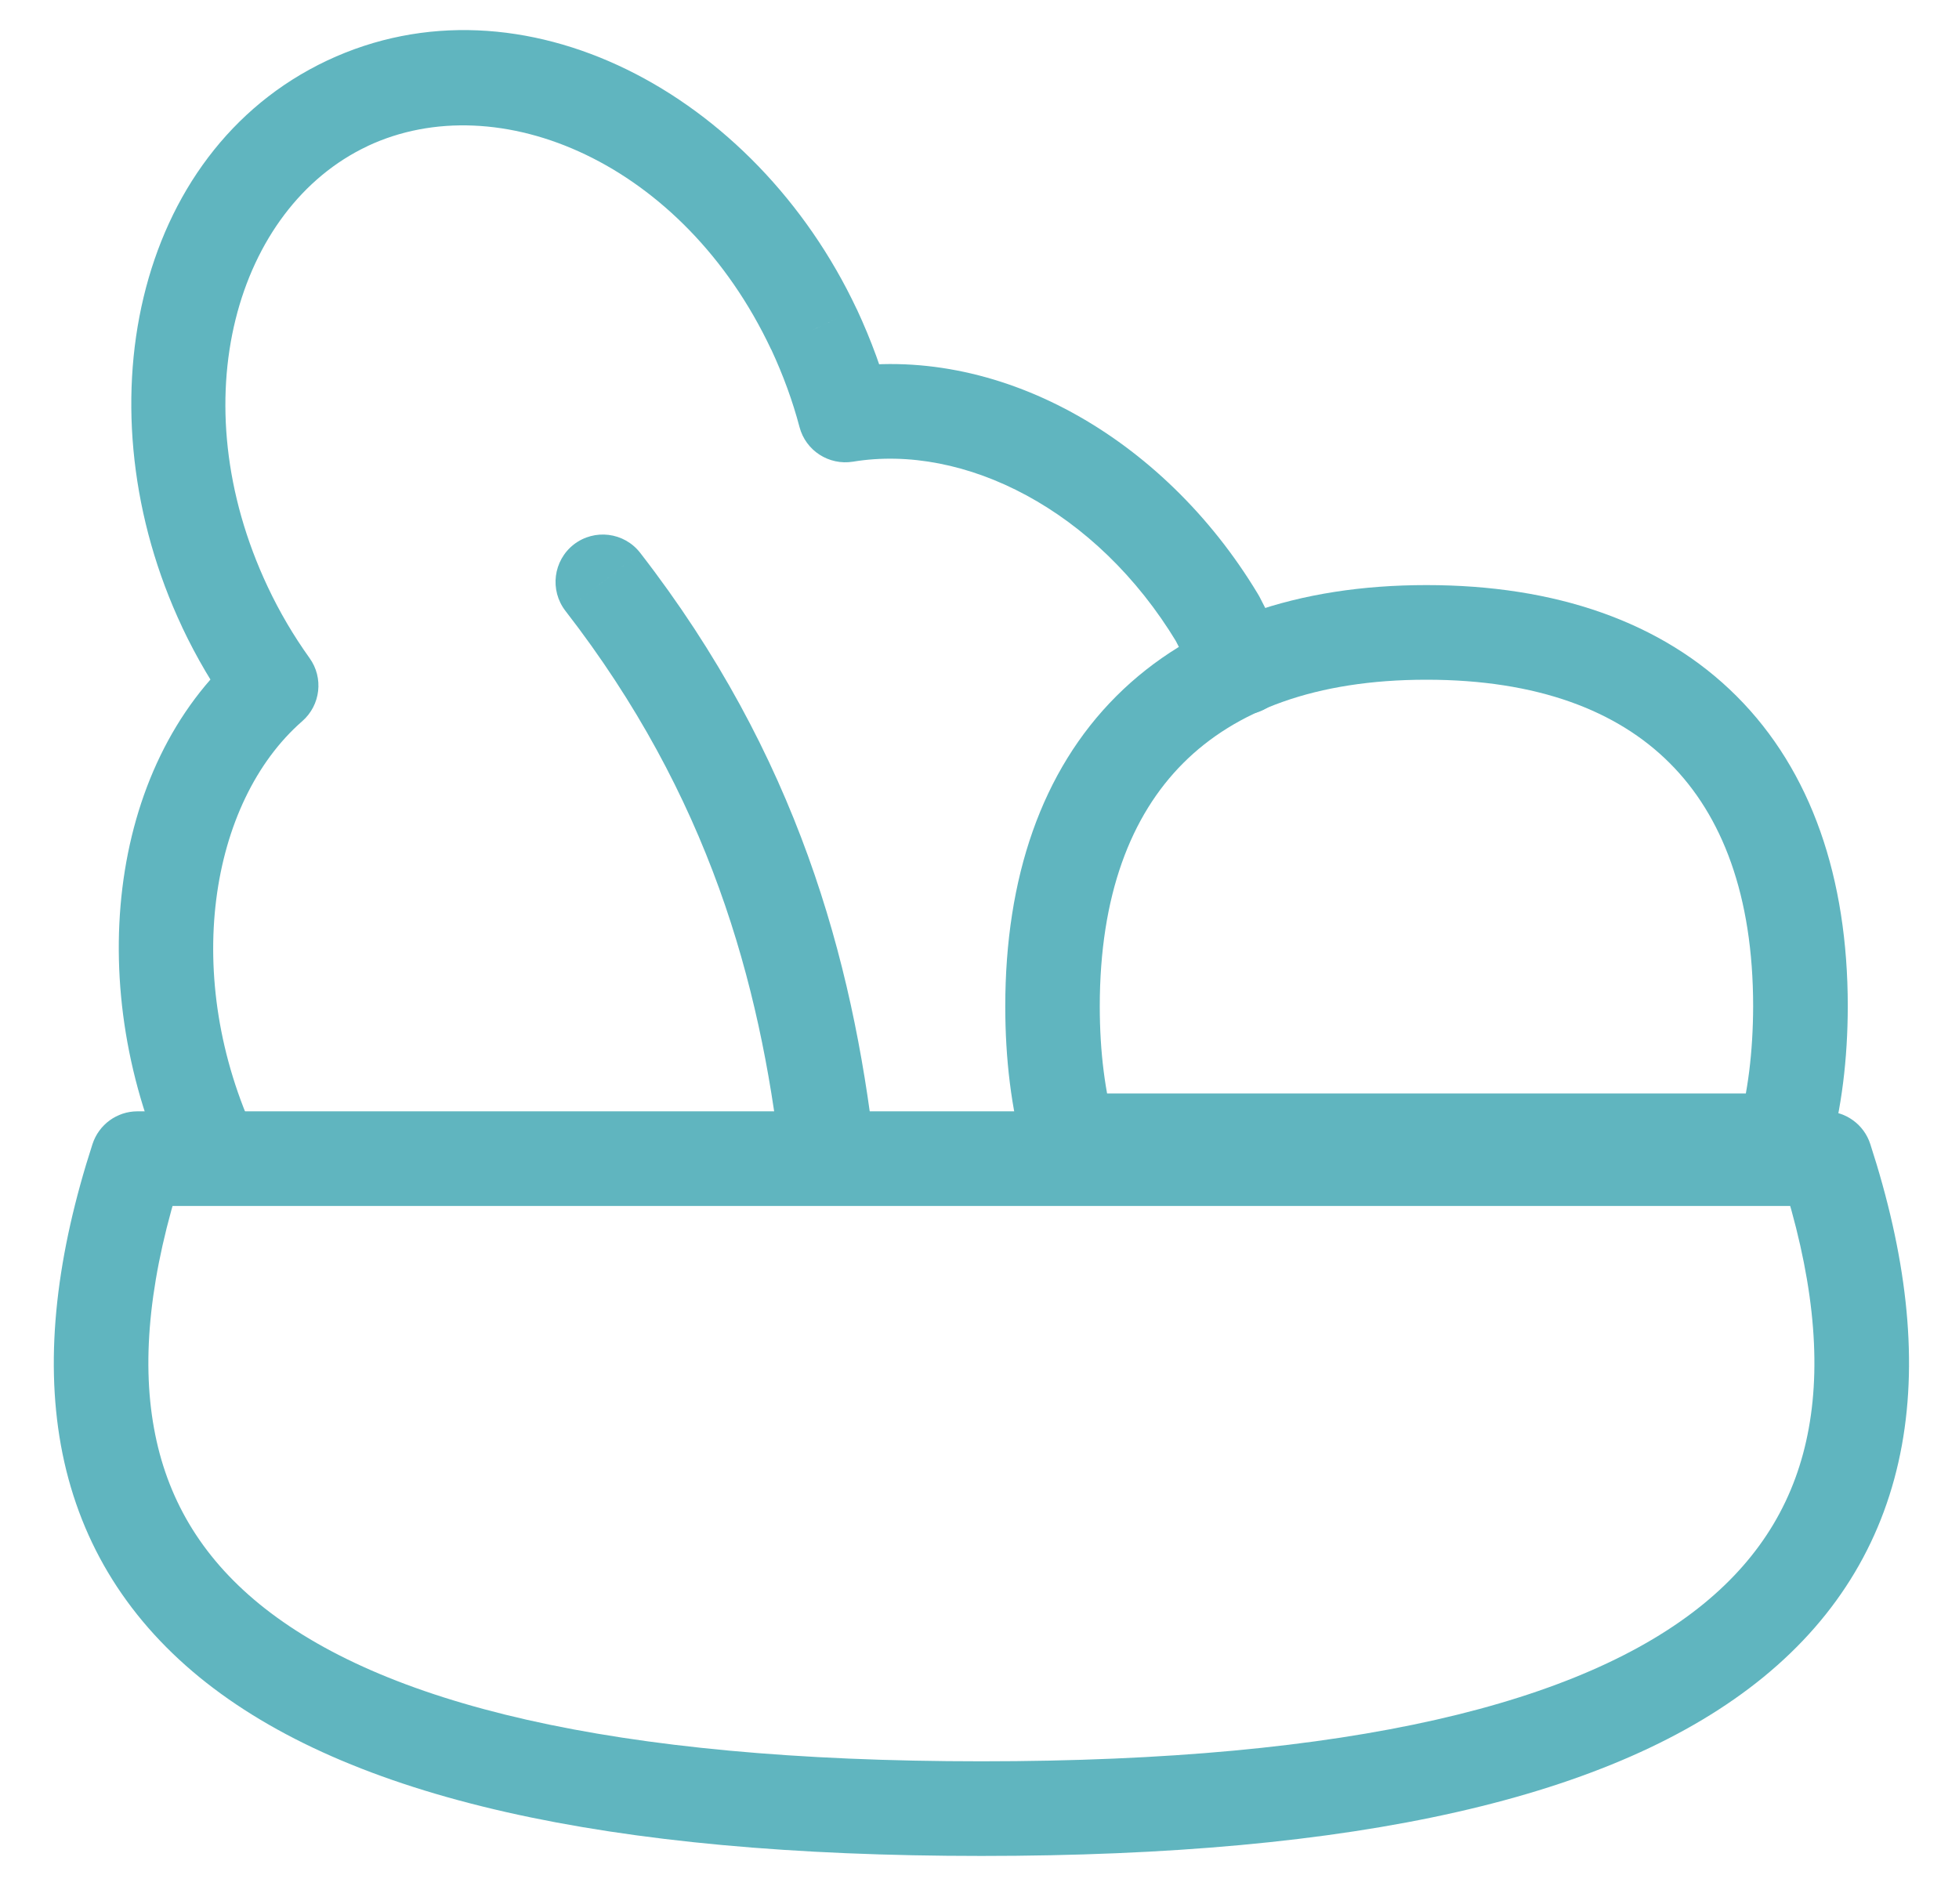
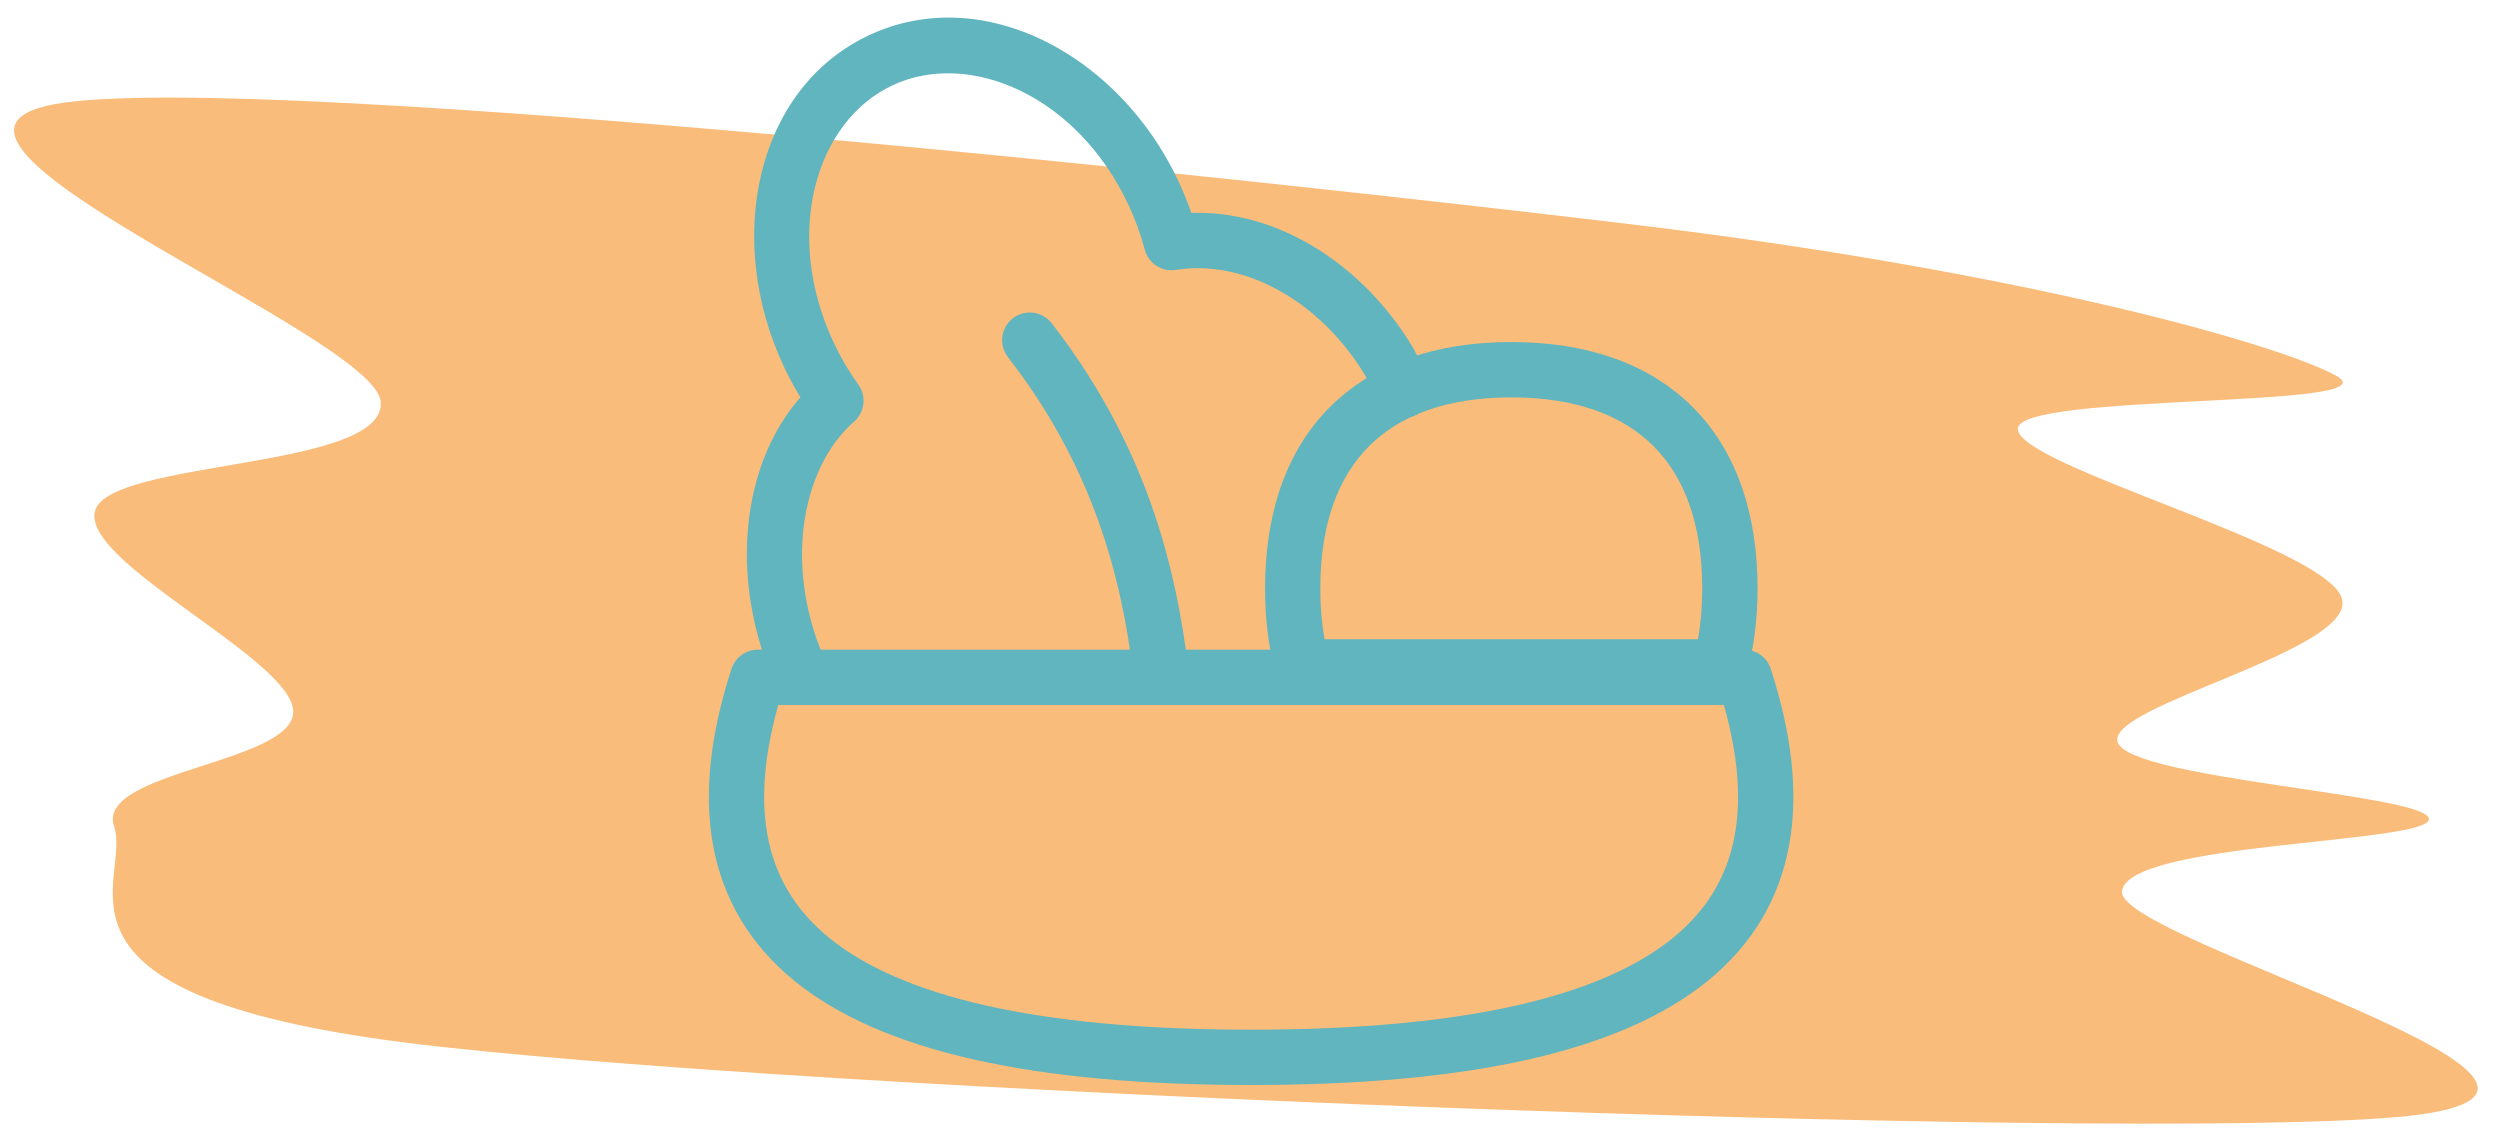
- <svg xmlns="http://www.w3.org/2000/svg" xmlns:xlink="http://www.w3.org/1999/xlink" viewBox="914 2805 71 69" width="71" height="69">
+ <svg xmlns="http://www.w3.org/2000/svg" xmlns:xlink="http://www.w3.org/1999/xlink" viewBox="872 2805 155 71" width="155" height="71">
  <defs>
    <mask id="mask-18">
      <g filter="url(#filter-remove-color)">
        <use xlink:href="#source-111" />
      </g>
    </mask>
    <g id="source-110" clip-path="url(#clip-38)">
      <path fill-rule="nonzero" fill="rgb(37.646%, 70.981%, 74.902%)" fill-opacity="1" d="M 918.98 2846.996 L 918.98 2845.281 C 918.238 2845.281 917.582 2845.762 917.352 2846.469 Z M 980.156 2846.996 L 981.785 2846.469 C 981.559 2845.762 980.898 2845.281 980.156 2845.281 Z M 949.57 2870.555 L 949.57 2868.84 C 936.137 2868.84 927.797 2866.727 923.398 2863.137 C 921.262 2861.391 920.035 2859.277 919.582 2856.77 C 919.117 2854.219 919.438 2851.152 920.613 2847.523 L 918.98 2846.996 L 917.352 2846.469 C 916.07 2850.426 915.613 2854.094 916.207 2857.383 C 916.812 2860.715 918.48 2863.543 921.23 2865.793 C 926.613 2870.188 936.023 2872.27 949.57 2872.27 Z M 918.98 2846.996 L 918.98 2848.711 L 980.156 2848.711 L 980.156 2845.281 L 918.98 2845.281 Z M 980.156 2846.996 L 978.523 2847.523 C 979.699 2851.152 980.02 2854.219 979.555 2856.77 C 979.102 2859.277 977.875 2861.391 975.738 2863.137 C 971.34 2866.727 963 2868.84 949.57 2868.84 L 949.57 2872.27 C 963.117 2872.27 972.523 2870.188 977.906 2865.793 C 980.66 2863.543 982.324 2860.715 982.93 2857.383 C 983.527 2854.094 983.07 2850.426 981.785 2846.469 Z M 980.156 2846.996 " />
      <path fill-rule="nonzero" fill="rgb(37.646%, 70.981%, 74.902%)" fill-opacity="1" d="M 937.203 2825.039 C 936.621 2824.289 935.547 2824.156 934.797 2824.734 C 934.051 2825.316 933.914 2826.391 934.492 2827.141 Z M 942.293 2847.062 C 942.402 2848 943.25 2848.676 944.191 2848.566 C 945.133 2848.457 945.805 2847.605 945.699 2846.668 L 943.996 2846.863 Z M 935.848 2826.09 L 934.492 2827.141 C 939.691 2833.848 941.543 2840.598 942.293 2847.062 L 943.996 2846.863 L 945.699 2846.668 C 944.898 2839.785 942.895 2832.379 937.203 2825.039 Z M 935.848 2826.09 " />
      <path fill-rule="nonzero" fill="rgb(37.646%, 70.981%, 74.902%)" fill-opacity="1" d="M 920.191 2847.695 C 920.594 2848.555 921.617 2848.922 922.473 2848.52 C 923.328 2848.113 923.695 2847.094 923.293 2846.238 L 921.742 2846.965 Z M 923.828 2829.852 L 924.953 2831.141 C 925.621 2830.559 925.734 2829.566 925.219 2828.852 Z M 922.152 2827 L 920.602 2827.73 L 920.602 2827.734 Z M 926.586 2808.746 L 925.855 2807.195 Z M 943.5 2816.938 L 945.055 2816.211 L 945.051 2816.207 Z M 944.637 2820.043 L 942.977 2820.48 C 943.203 2821.336 944.043 2821.875 944.914 2821.734 Z M 958.113 2827.398 L 959.641 2826.617 C 959.621 2826.582 959.602 2826.547 959.582 2826.516 Z M 957.512 2829.973 C 957.945 2830.816 958.98 2831.148 959.82 2830.715 C 960.664 2830.281 960.992 2829.246 960.559 2828.406 L 959.035 2829.188 Z M 921.742 2846.965 L 923.293 2846.238 C 920.555 2840.418 921.594 2834.074 924.953 2831.141 L 923.828 2829.852 L 922.699 2828.559 C 917.848 2832.793 917.016 2840.949 920.191 2847.695 Z M 923.828 2829.852 L 925.219 2828.852 C 924.637 2828.039 924.129 2827.176 923.703 2826.27 L 922.152 2827 L 920.602 2827.734 C 921.117 2828.824 921.73 2829.867 922.434 2830.848 Z M 922.152 2827 L 923.703 2826.27 C 920.512 2819.496 922.578 2812.531 927.32 2810.297 L 926.586 2808.746 L 925.855 2807.195 C 918.816 2810.52 916.91 2819.898 920.602 2827.73 Z M 926.586 2808.746 L 927.316 2810.297 C 932.074 2808.059 938.762 2810.895 941.949 2817.668 L 945.051 2816.207 C 941.363 2808.371 932.91 2803.875 925.855 2807.195 Z M 943.5 2816.938 L 941.949 2817.66 C 942.387 2818.602 942.73 2819.543 942.977 2820.48 L 944.637 2820.043 L 946.293 2819.602 C 945.988 2818.457 945.574 2817.328 945.055 2816.211 Z M 944.637 2820.043 L 944.914 2821.734 C 948.941 2821.07 953.742 2823.469 956.648 2828.285 L 958.113 2827.398 L 959.582 2826.516 C 956.148 2820.816 950.105 2817.406 944.355 2818.352 Z M 958.113 2827.398 L 956.59 2828.184 L 957.512 2829.973 L 959.035 2829.188 L 960.559 2828.406 L 959.641 2826.617 Z M 958.113 2827.398 " />
      <path fill-rule="nonzero" fill="rgb(37.646%, 70.981%, 74.902%)" fill-opacity="1" d="M 952.758 2846.348 L 951.105 2846.809 C 951.312 2847.547 951.988 2848.059 952.758 2848.059 Z M 978.641 2846.348 L 978.641 2848.059 C 979.414 2848.059 980.09 2847.547 980.293 2846.805 Z M 979.254 2841.477 L 980.969 2841.48 L 980.969 2841.477 Z M 952.758 2846.348 L 952.758 2848.059 L 978.641 2848.059 L 978.641 2844.633 L 952.758 2844.633 Z M 978.641 2846.348 L 980.293 2846.805 C 980.746 2845.172 980.965 2843.395 980.969 2841.48 L 977.539 2841.473 C 977.535 2843.133 977.348 2844.602 976.992 2845.887 Z M 979.254 2841.477 L 980.969 2841.477 C 980.969 2836.824 979.652 2832.945 976.941 2830.234 C 974.23 2827.523 970.352 2826.207 965.699 2826.207 L 965.699 2829.637 C 969.723 2829.637 972.621 2830.762 974.516 2832.66 C 976.414 2834.555 977.539 2837.453 977.539 2841.477 Z M 965.699 2827.922 L 965.699 2826.207 C 961.047 2826.207 957.172 2827.523 954.457 2830.234 C 951.746 2832.945 950.434 2836.824 950.434 2841.477 L 953.859 2841.477 C 953.859 2837.453 954.988 2834.555 956.883 2832.66 C 958.777 2830.762 961.68 2829.637 965.699 2829.637 Z M 952.145 2841.477 L 950.434 2841.477 C 950.434 2843.391 950.652 2845.176 951.105 2846.809 L 952.758 2846.348 L 954.41 2845.883 C 954.051 2844.602 953.859 2843.137 953.859 2841.477 Z M 952.145 2841.477 " />
    </g>
    <clipPath id="clip-38">
      <rect x="0" y="0" width="1440" height="16620" />
    </clipPath>
    <filter id="filter-remove-color" x="0%" y="0%" width="100%" height="100%">
      <feColorMatrix color-interpolation-filters="sRGB" values="0 0 0 0 1 0 0 0 0 1 0 0 0 0 1 0 0 0 1 0" />
    </filter>
    <g id="source-111" clip-path="url(#clip-37)">
      <path fill-rule="nonzero" fill="rgb(0%, 0%, 0%)" fill-opacity="1" d="M 915 2805 L 984 2805 L 984 2874 L 915 2874 Z M 915 2805 " />
    </g>
    <clipPath id="clip-37">
      <rect x="0" y="0" width="1440" height="16620" />
    </clipPath>
  </defs>
+   <path fill-rule="evenodd" fill="rgb(97.255%, 61.961%, 24.706%)" fill-opacity="0.69" d="M 973.191 2818.914 C 949.711 2816.094 888.855 2809.535 875.926 2811.371 C 862.996 2813.203 895.281 2825.703 895.605 2829.918 C 895.934 2834.133 878.797 2833.477 877.895 2836.664 C 876.992 2839.855 889.98 2845.797 890.176 2849.051 C 890.371 2852.312 877.93 2852.789 879.07 2856.223 C 880.215 2859.652 873.445 2866.617 897.035 2869.629 C 920.621 2872.633 1002.848 2875.816 1020.602 2874.258 C 1038.355 2872.691 1003.227 2863.332 1003.562 2860.254 C 1003.895 2857.176 1022.637 2857.312 1022.594 2855.777 C 1022.555 2854.246 1004.207 2853.328 1003.305 2851.043 C 1002.402 2848.762 1018.219 2845.324 1017.188 2842.082 C 1016.152 2838.84 997.168 2833.906 997.102 2831.602 C 997.035 2829.301 1020.781 2830.387 1016.797 2828.27 C 1012.812 2826.156 996.668 2821.727 973.191 2818.914 Z M 973.191 2818.914 " />
  <g mask="url(#mask-18)">
    <use xlink:href="#source-110" />
  </g>
</svg>
